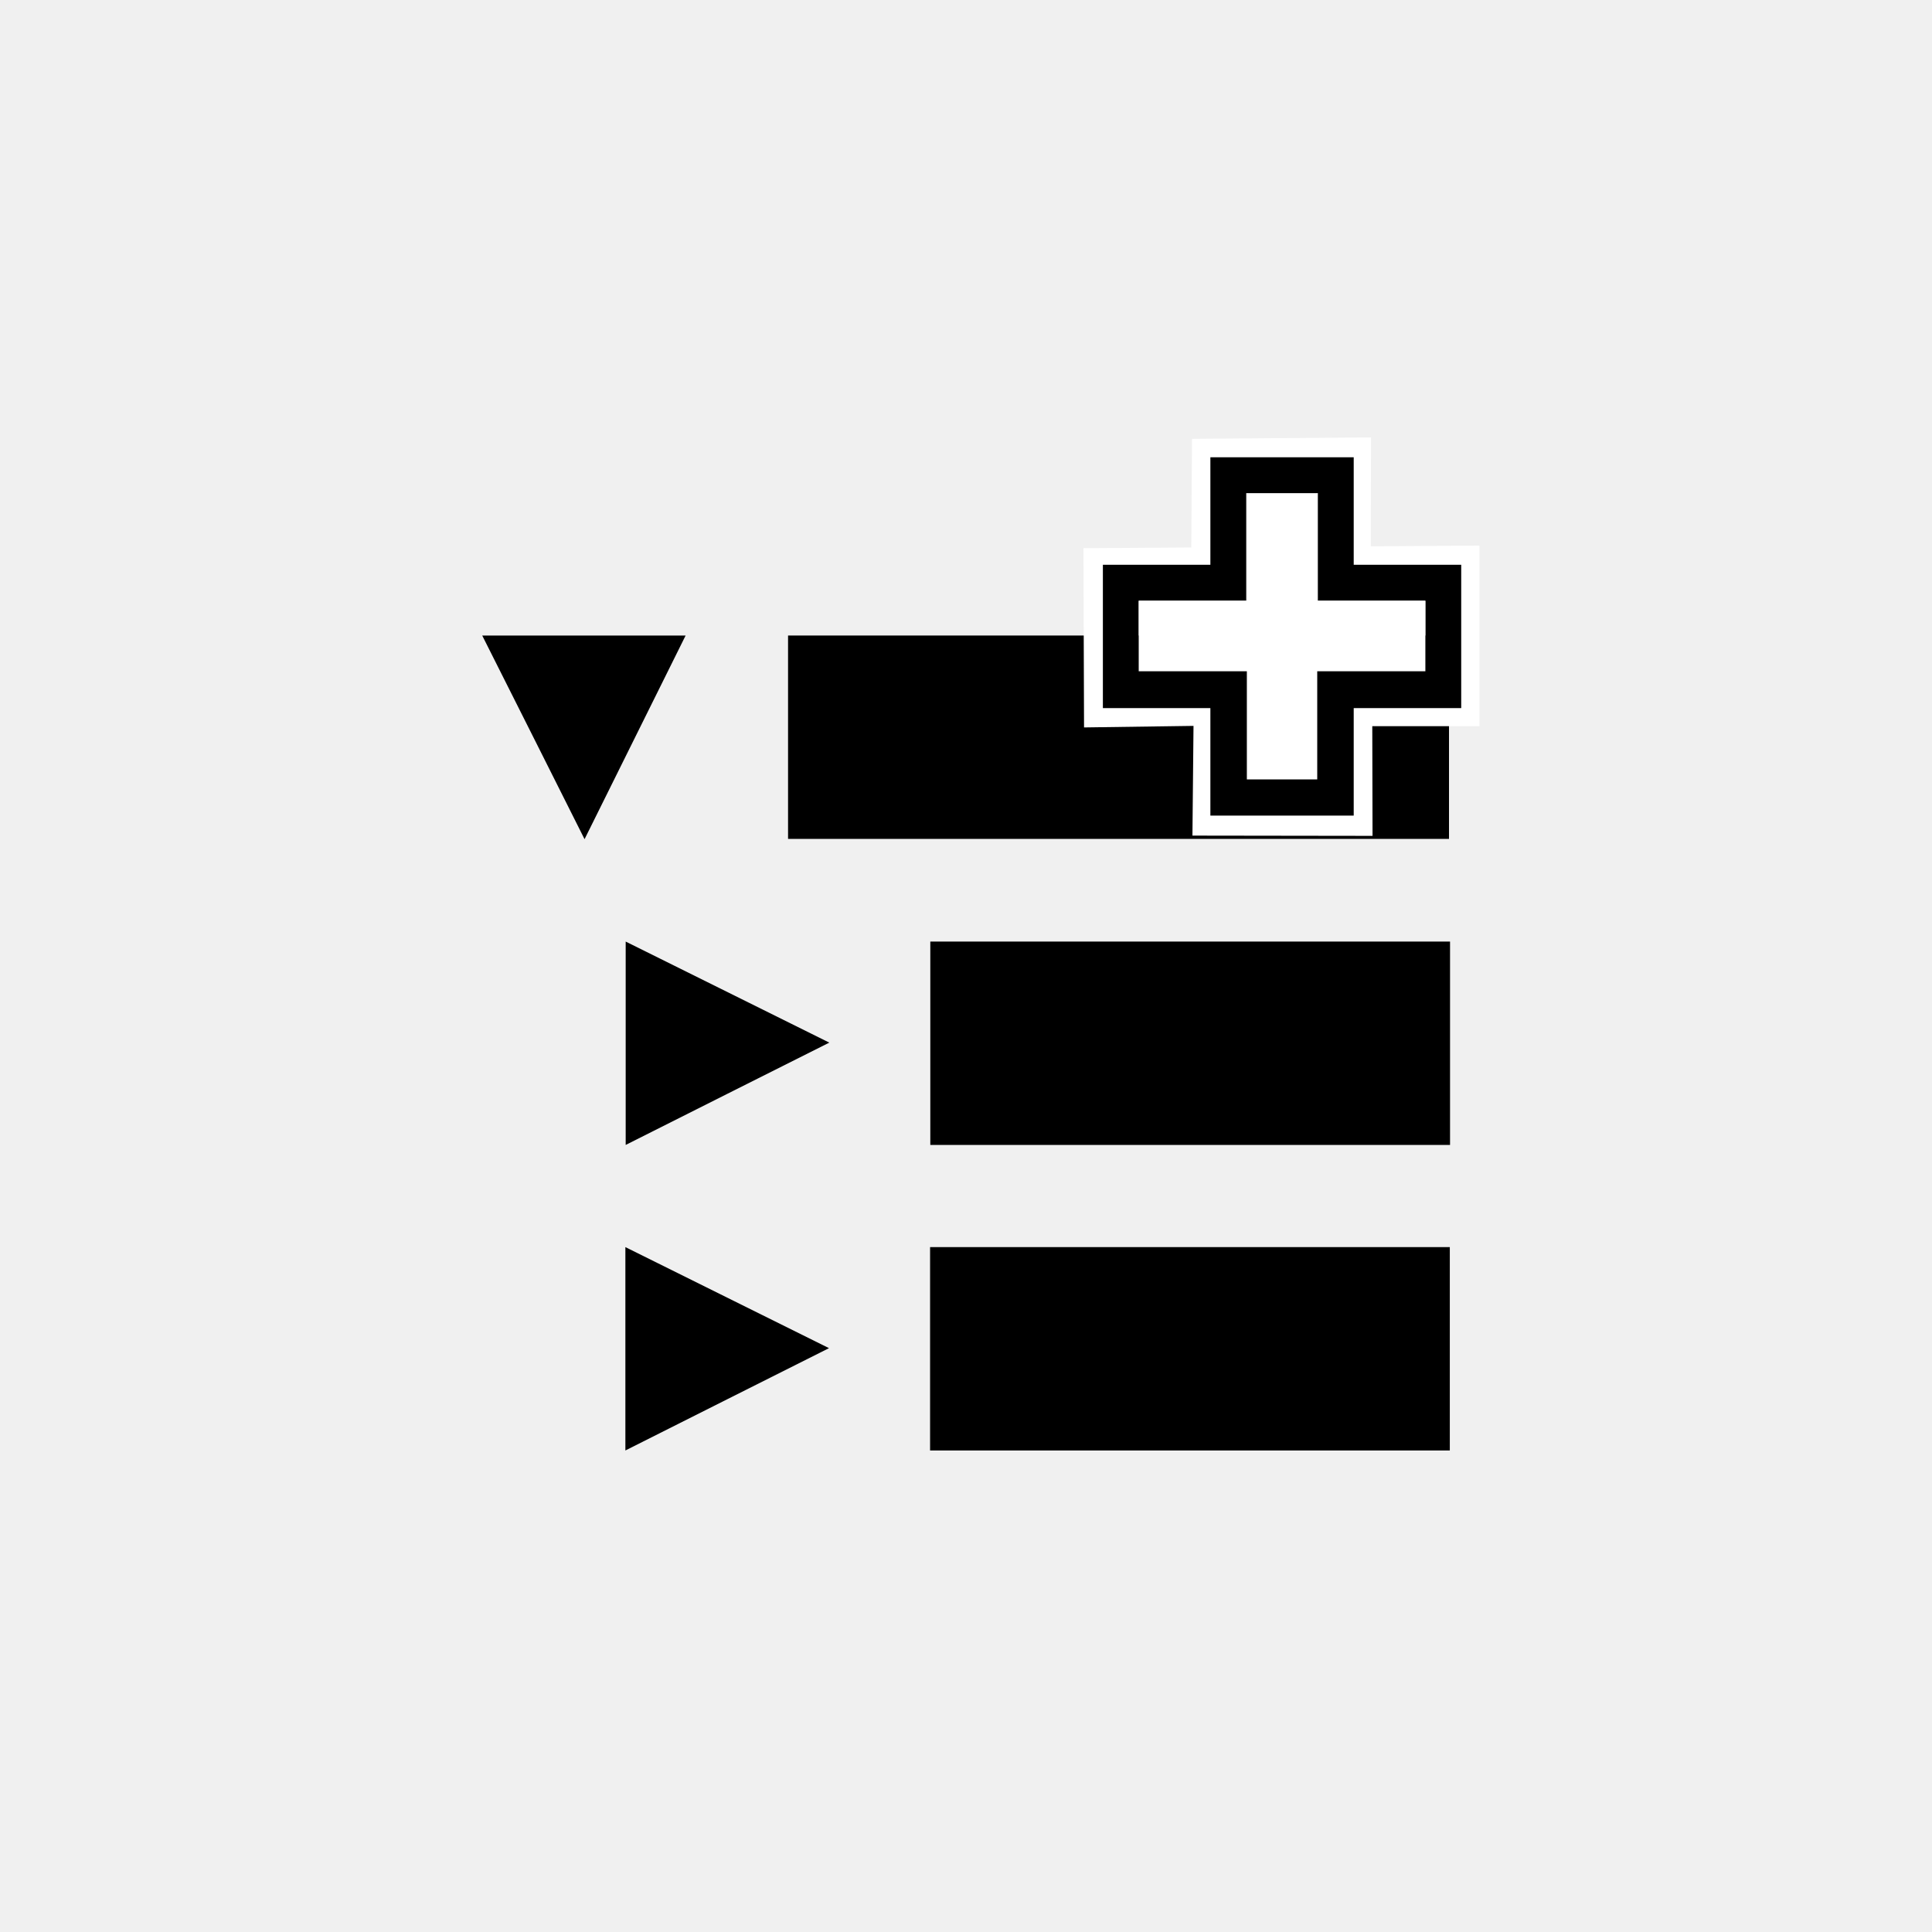
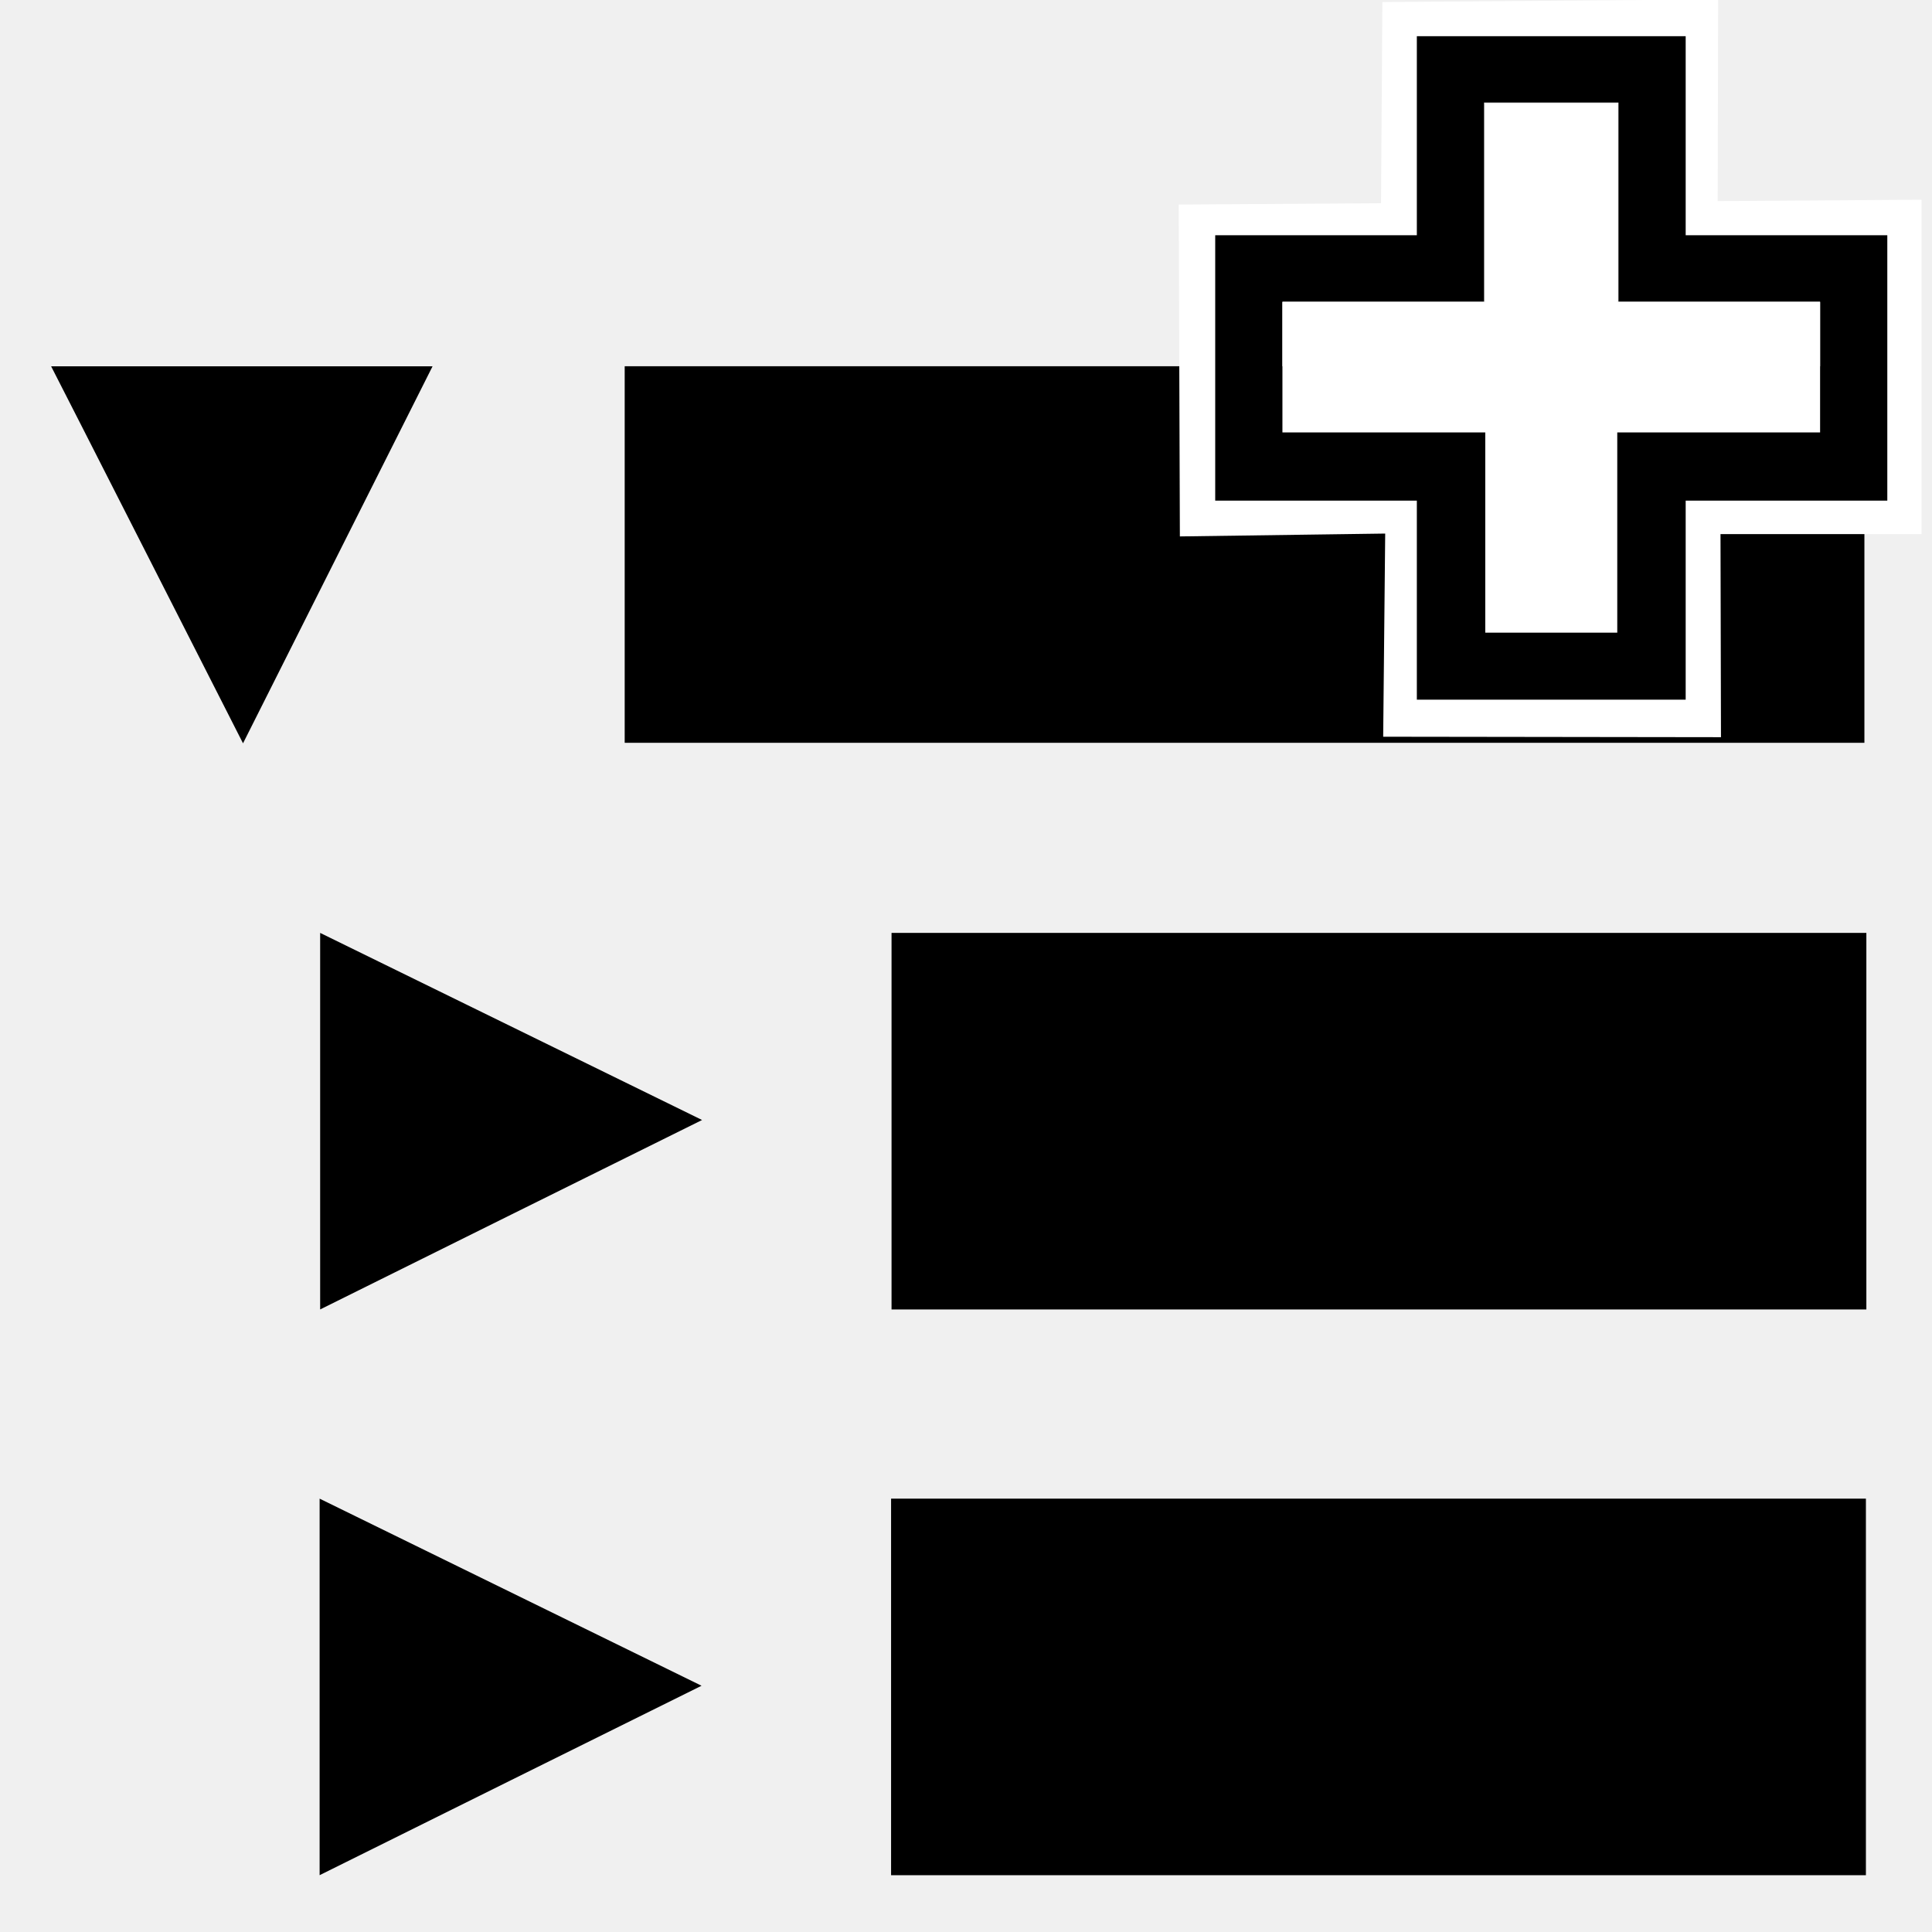
<svg xmlns="http://www.w3.org/2000/svg" version="1.1" width="76" height="76" viewBox="0 0 76.00 76.00" enable-background="new 0 0 76.00 76.00" xml:space="preserve" id="svg2">
  <defs id="defs8" />
-   <path d="m 31,25 26,0 0,8 -26,0 z" id="path4" style="fill:#000000;fill-opacity:1;stroke-width:0.2;stroke-linejoin:round" />
-   <path d="m 36.596,37.039 20.445,0 0,8 -20.445,0 z" id="path4-1" style="fill:#000000;fill-opacity:1;stroke-width:0.2;stroke-linejoin:round" />
-   <path d="m 24.613,37.039 8.01,3.975 c 0,0 -7.998,4.015 -8.01,4.025 z" id="path4-7" style="fill:#000000;fill-opacity:1;stroke-width:0.2;stroke-linejoin:round" />
-   <path d="m 36.587,49.058 20.445,0 0,8 -20.445,0 z" id="path4-1-0" style="fill:#000000;fill-opacity:1;stroke-width:0.2;stroke-linejoin:round" />
-   <path style="fill:#ffffff;fill-opacity:0;stroke:none" d="m 69.679,20.576 0,-1.509 -1.494,0 -1.494,0 0,-0.982 0,-0.982 1.494,0 1.494,0 0,-1.494 0,-1.494 0.982,0 0.982,0 0,1.494 0,1.494 1.509,0 1.509,0 0,0.982 0,0.982 -1.501,0.007 -1.501,0.007 -0.007,1.501 -0.007,1.501 -0.982,0 -0.982,0 0,-1.509 z" id="path3077-4" />
-   <g id="g3884" transform="matrix(1.409562,0,0,1.409562,-51.0769,-11.63335)">
+   <path d="m 24.574,14.407 48.767,0 0,14.813 -48.767,0 z" id="path4" style="fill:#000000;fill-opacity:1;stroke-width:0.2;stroke-linejoin:round" />
+   <path d="m 35.071,36.698 38.347,0 0,14.813 -38.347,0 z" id="path4-1" style="fill:#000000;fill-opacity:1;stroke-width:0.2;stroke-linejoin:round" />
+   <path d="m 12.594,36.698 15.024,7.36 c 0,0 -15.001,7.434 -15.024,7.452 z" id="path4-7" style="fill:#000000;fill-opacity:1;stroke-width:0.2;stroke-linejoin:round" />
+   <path d="m 35.053,58.953 38.347,0 0,14.813 -38.347,0 z" id="path4-1-0" style="fill:#000000;fill-opacity:1;stroke-width:0.2;stroke-linejoin:round" />
+   <path style="fill:#ffffff;fill-opacity:0;stroke:none" d="m 69.237,20.179 0,-1.48 -1.485,0 -1.485,0 0,-0.963 0,-0.963 1.485,0 1.485,0 0,-1.466 0,-1.466 0.976,0 0.976,0 0,1.466 0,1.466 1.499,0 1.499,0 0,0.963 0,0.963 -1.492,0.007 -1.492,0.007 -0.007,1.473 -0.007,1.473 -0.975,0 -0.975,0 0,-1.48 z" id="path3077-4" />
+   <g id="g3884" transform="matrix(2.643837,0,0,2.609936,-129.3728,-53.42275)">
    <path style="fill:#ffffff;fill-opacity:1;stroke-width:0.2;stroke-linejoin:round" id="path4-8-2" d="m 69.514,31.573 5.026,0.007 -0.007,-3.061 2.991,0 0,-5.04 -3.033,0.021 0.007,-3.04 -4.996,0.04 -0.02,3.032 -3.01,0.02 0.017,5.002 3.055,-0.043 z m 1.36,-0.99 0,-3.374 -3.332,0 0,-2.25 3.332,0 0,-3.374 2.221,0 0,3.374 3.332,0 0,2.25 -3.332,0 0,3.374 z" />
    <g transform="translate(9.279846,-1.938416)" id="g3849">
      <path d="m 60.735,32.953 4,0 0,-3 3,0 0,-4 -3,0 0,-3 -4,0 0,3 -3,0 0,4 3,0 z m 1,-1 0,-3 -3,0 0,-2 3,0 0,-3 2,0 0,3 3,0 0,2 -3,0 0,3 z" id="path4-8" style="fill:#000000;fill-opacity:1;stroke-width:0.2;stroke-linejoin:round" />
      <path style="fill:#ffffff;fill-opacity:0;stroke:none" d="m 61.747,30.434 0,-1.509 -1.494,0 -1.494,0 0,-0.982 0,-0.982 1.494,0 1.494,0 0,-1.494 0,-1.494 0.982,0 0.982,0 0,1.494 0,1.494 1.509,0 1.509,0 0,0.982 0,0.982 -1.501,0.007 -1.501,0.007 -0.007,1.501 -0.007,1.501 -0.982,0 -0.982,0 0,-1.509 z" id="path3077" />
      <path style="fill:#ffffff;fill-opacity:1;stroke:none" d="m 61.753,30.434 0,-1.509 -1.509,0 -1.509,0 0,-0.982 0,-0.982 1.509,0 1.509,0 0,-1.494 0,-1.494 0.982,0 0.982,0 0,1.494 0,1.494 1.509,0 1.509,0 0,0.982 0,0.982 -1.509,0 -1.509,0 0,1.509 0,1.509 -0.982,0 -0.982,0 0,-1.509 z" id="path3847" />
    </g>
  </g>
-   <path d="m 24.601,49.058 8.01,3.975 c 0,0 -7.998,4.015 -8.01,4.025 z" id="path4-7-1" style="fill:#000000;fill-opacity:1;stroke-width:0.2;stroke-linejoin:round" />
-   <path d="m 26.97,25.001 -3.975,8.01 c 0,0 -4.015,-7.998 -4.025,-8.01 z" id="path4-7-7" style="fill:#000000;fill-opacity:1;stroke-width:0.2;stroke-linejoin:round" />
+   <path d="m 12.573,58.953 15.024,7.36 c 0,0 -15.001,7.434 -15.024,7.452 z" id="path4-7-1" style="fill:#000000;fill-opacity:1;stroke-width:0.2;stroke-linejoin:round" />
+   <path d="m 17.016,14.409 -7.456,14.831 c 0,0 -7.53,-14.809 -7.549,-14.831 z" id="path4-7-7" style="fill:#000000;fill-opacity:1;stroke-width:0.2;stroke-linejoin:round" />
</svg>
